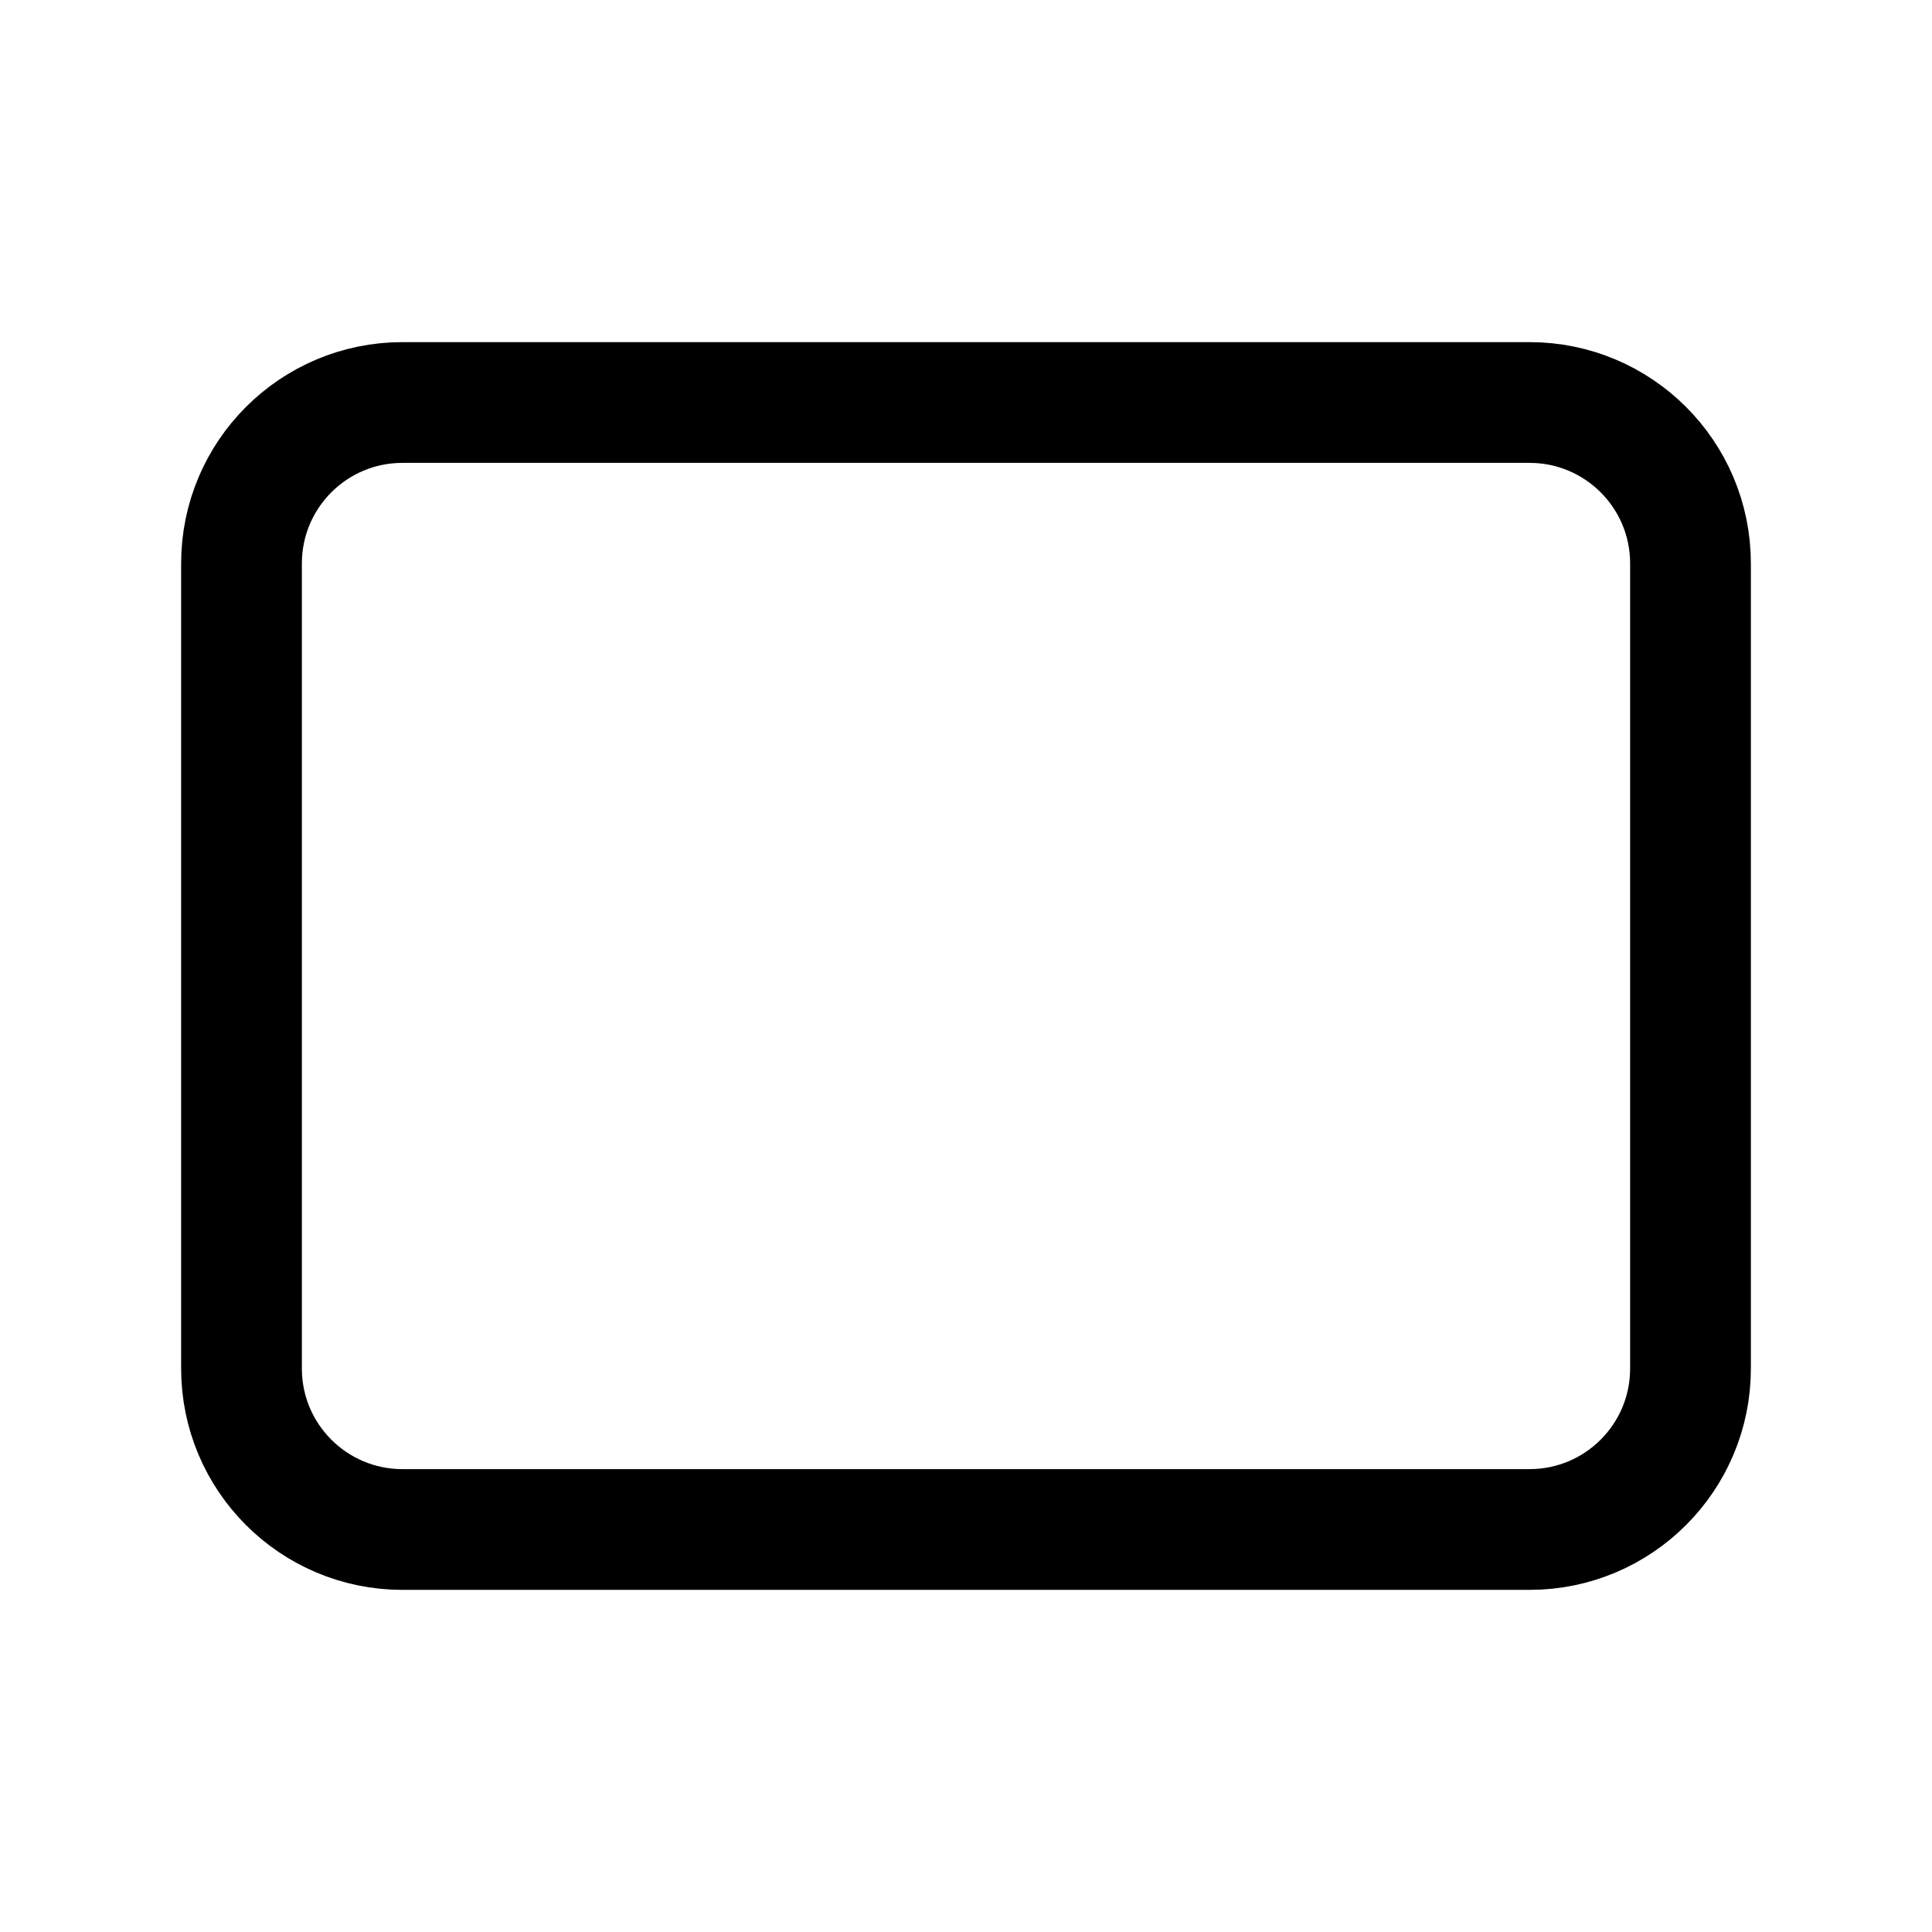
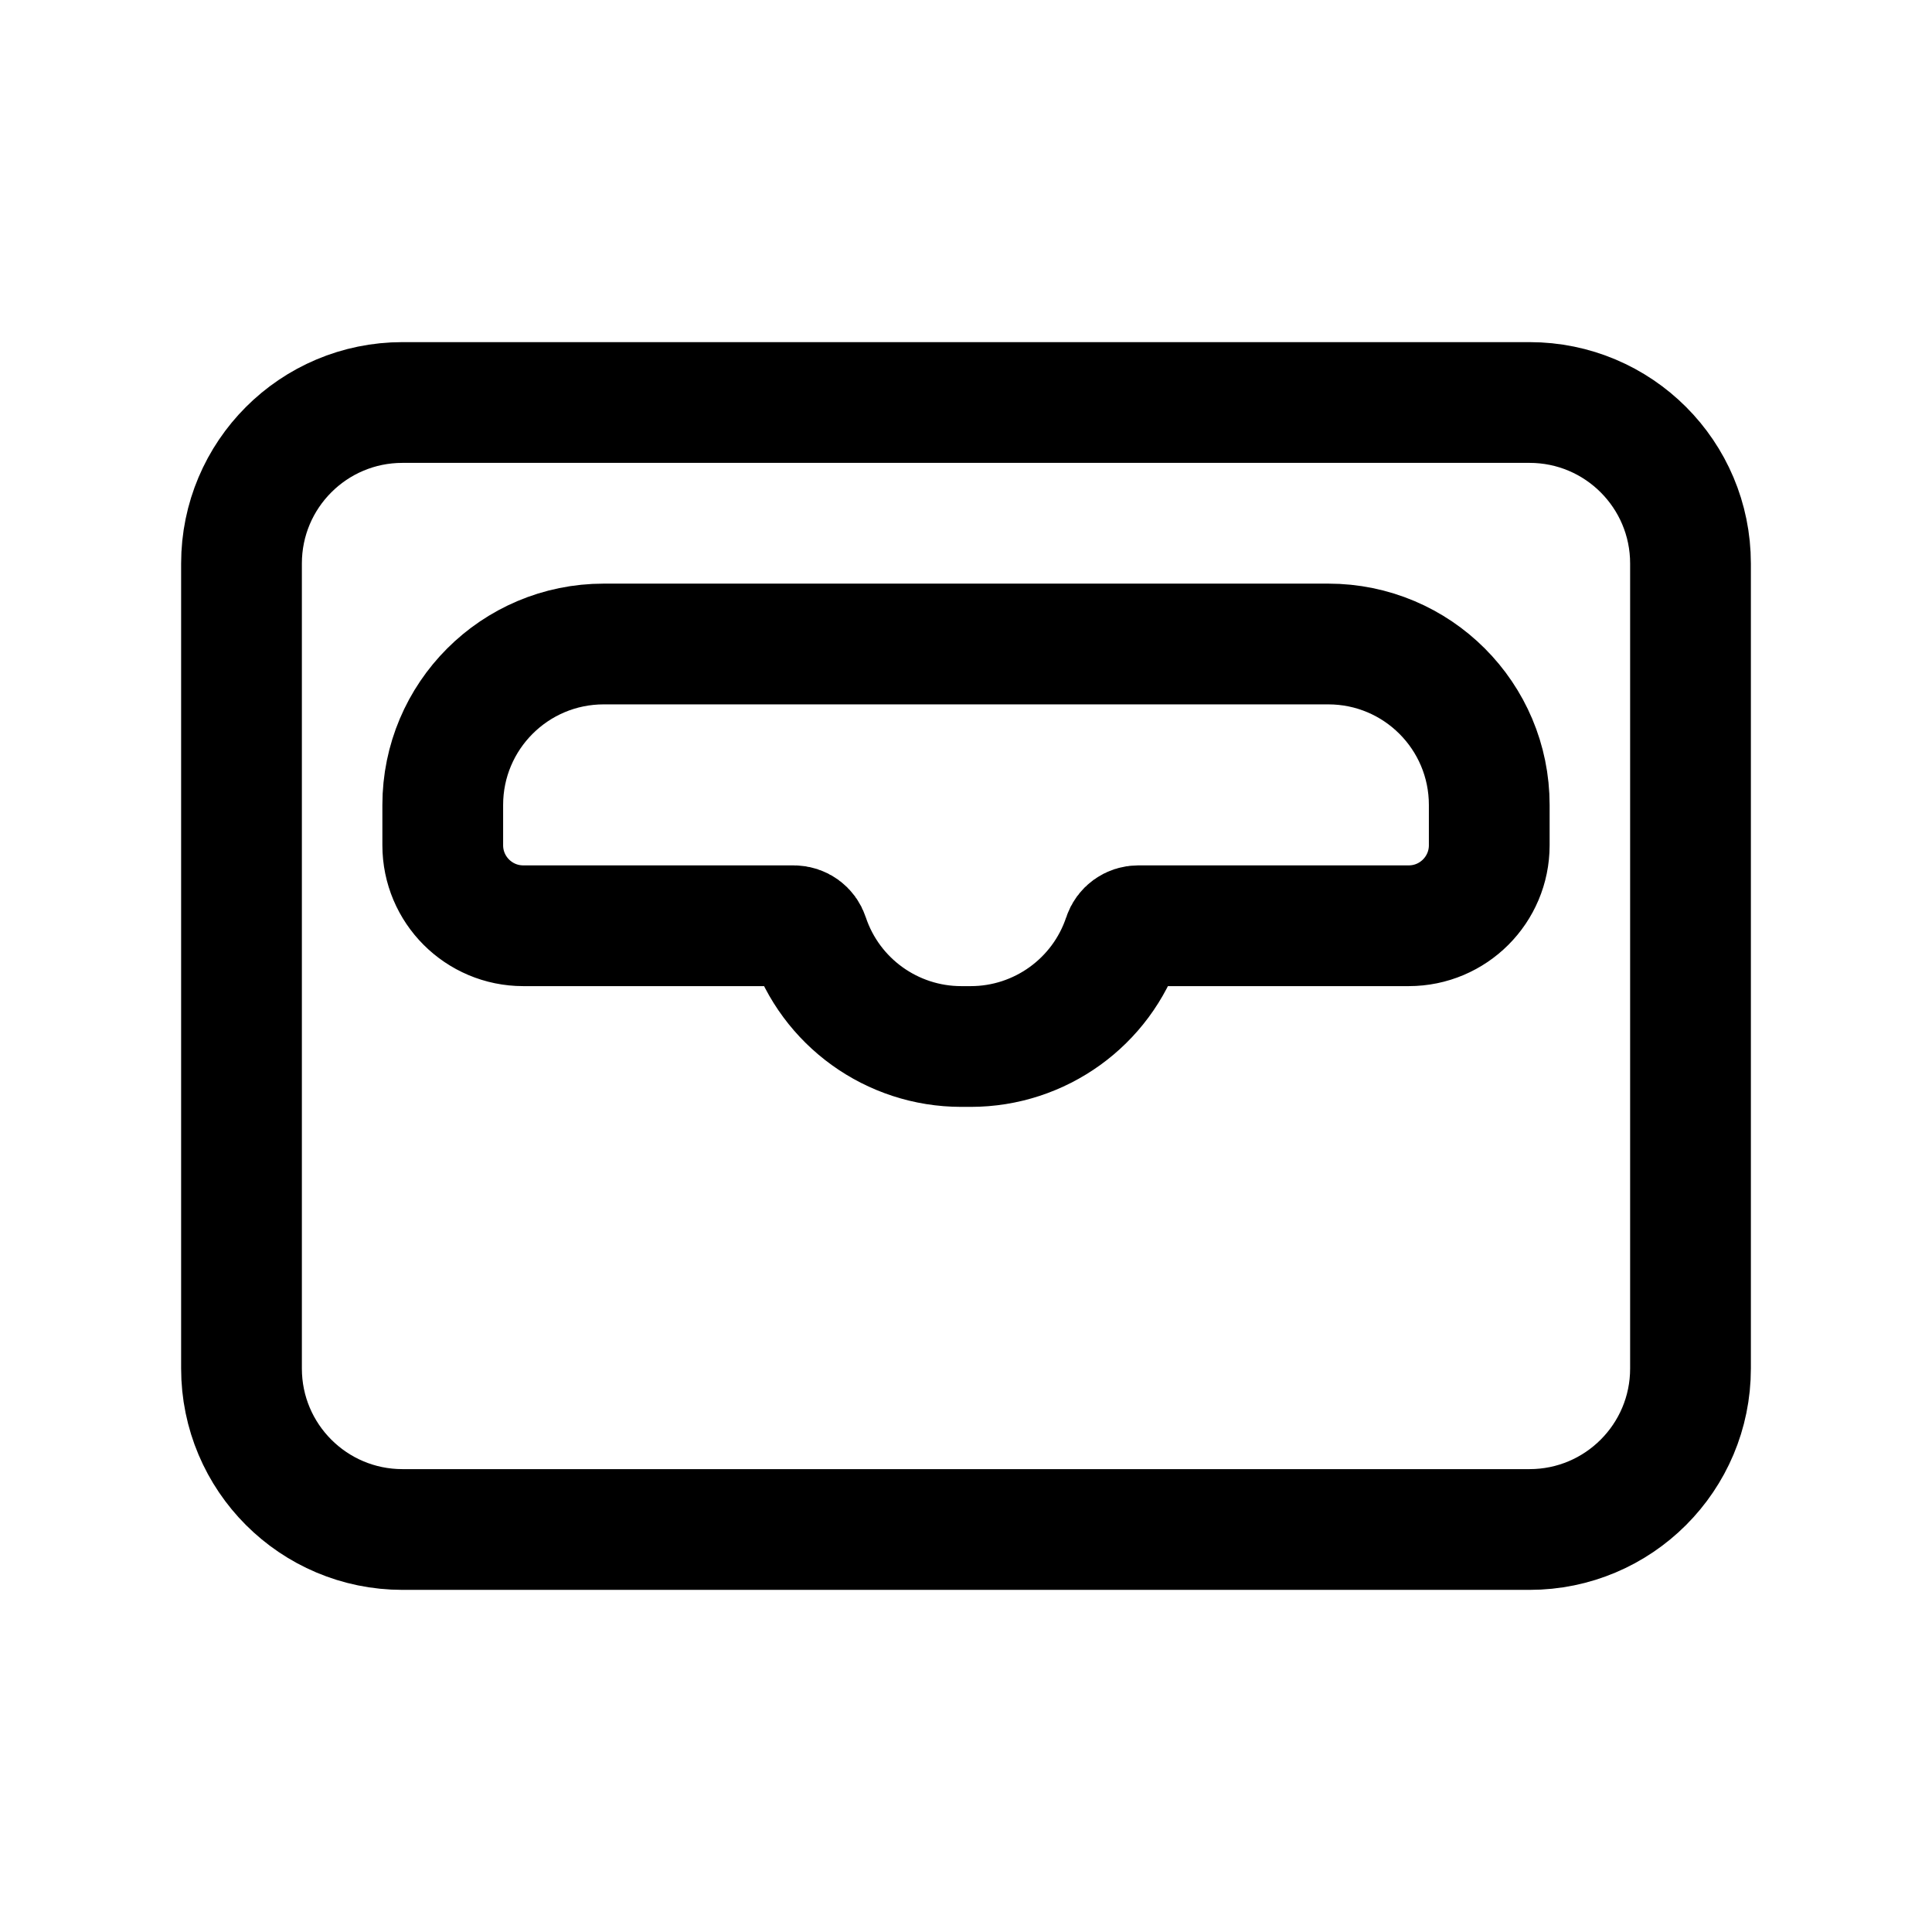
<svg xmlns="http://www.w3.org/2000/svg" width="24" height="24" viewBox="0 0 24 24" fill="none">
-   <path d="M3 7V17C3 18.105 3.895 19 5 19H19C20.105 19 21 18.105 21 17V7C21 5.895 20.105 5 19 5H5C3.895 5 3 5.895 3 7Z" stroke="black" stroke-width="1.5" stroke-linecap="round" />
+   <path fill-rule="evenodd" clip-rule="evenodd" d="M3 17V7C3 5.895 3.895 5 5 5H19C20.105 5 21 5.895 21 7V17C21 18.105 20.105 19 19 19H5C3.895 19 3 18.105 3 17ZM5.5 10V10.5C5.5 11.052 5.948 11.5 6.5 11.5H9.86C9.944 11.5 10.018 11.553 10.044 11.633C10.316 12.449 11.081 13 11.941 13H12.059C12.919 13 13.684 12.449 13.956 11.633C13.982 11.553 14.056 11.5 14.14 11.5H17.5C18.052 11.5 18.5 11.052 18.5 10.5V10C18.5 8.895 17.605 8 16.5 8H7.5C6.395 8 5.5 8.895 5.5 10Z" stroke="black" stroke-width="1.5" stroke-linecap="round" />
</svg>
